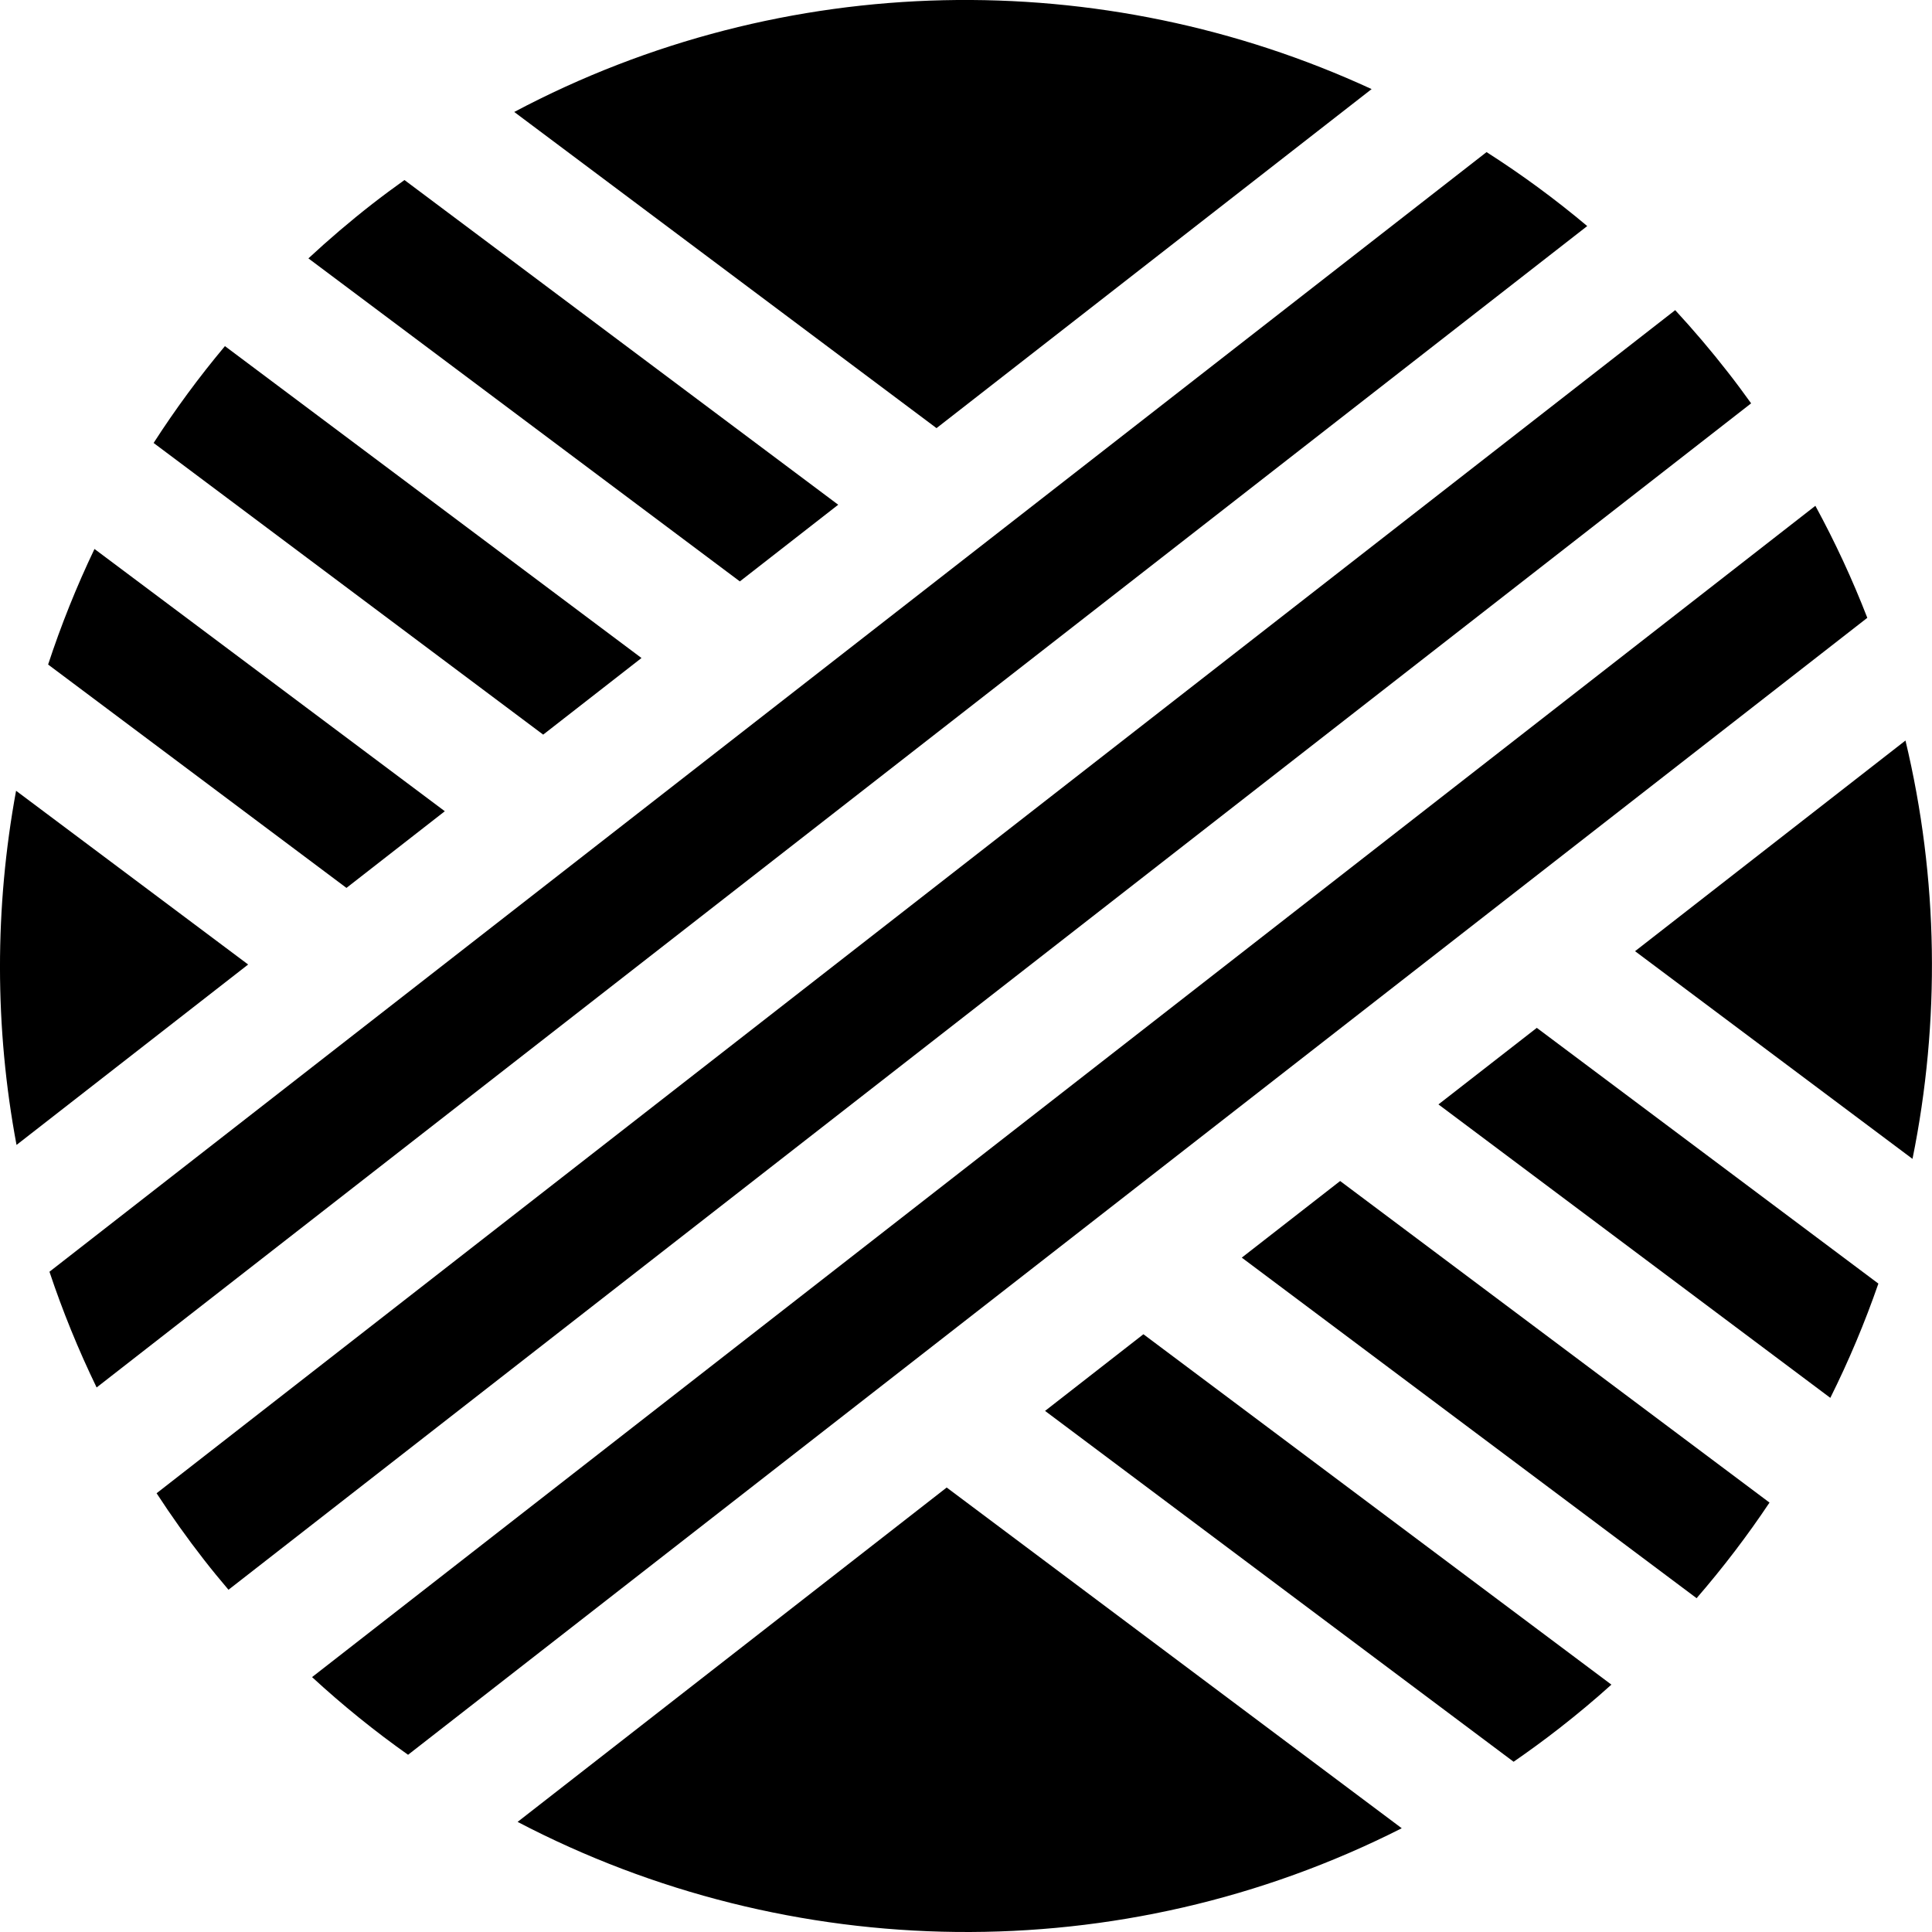
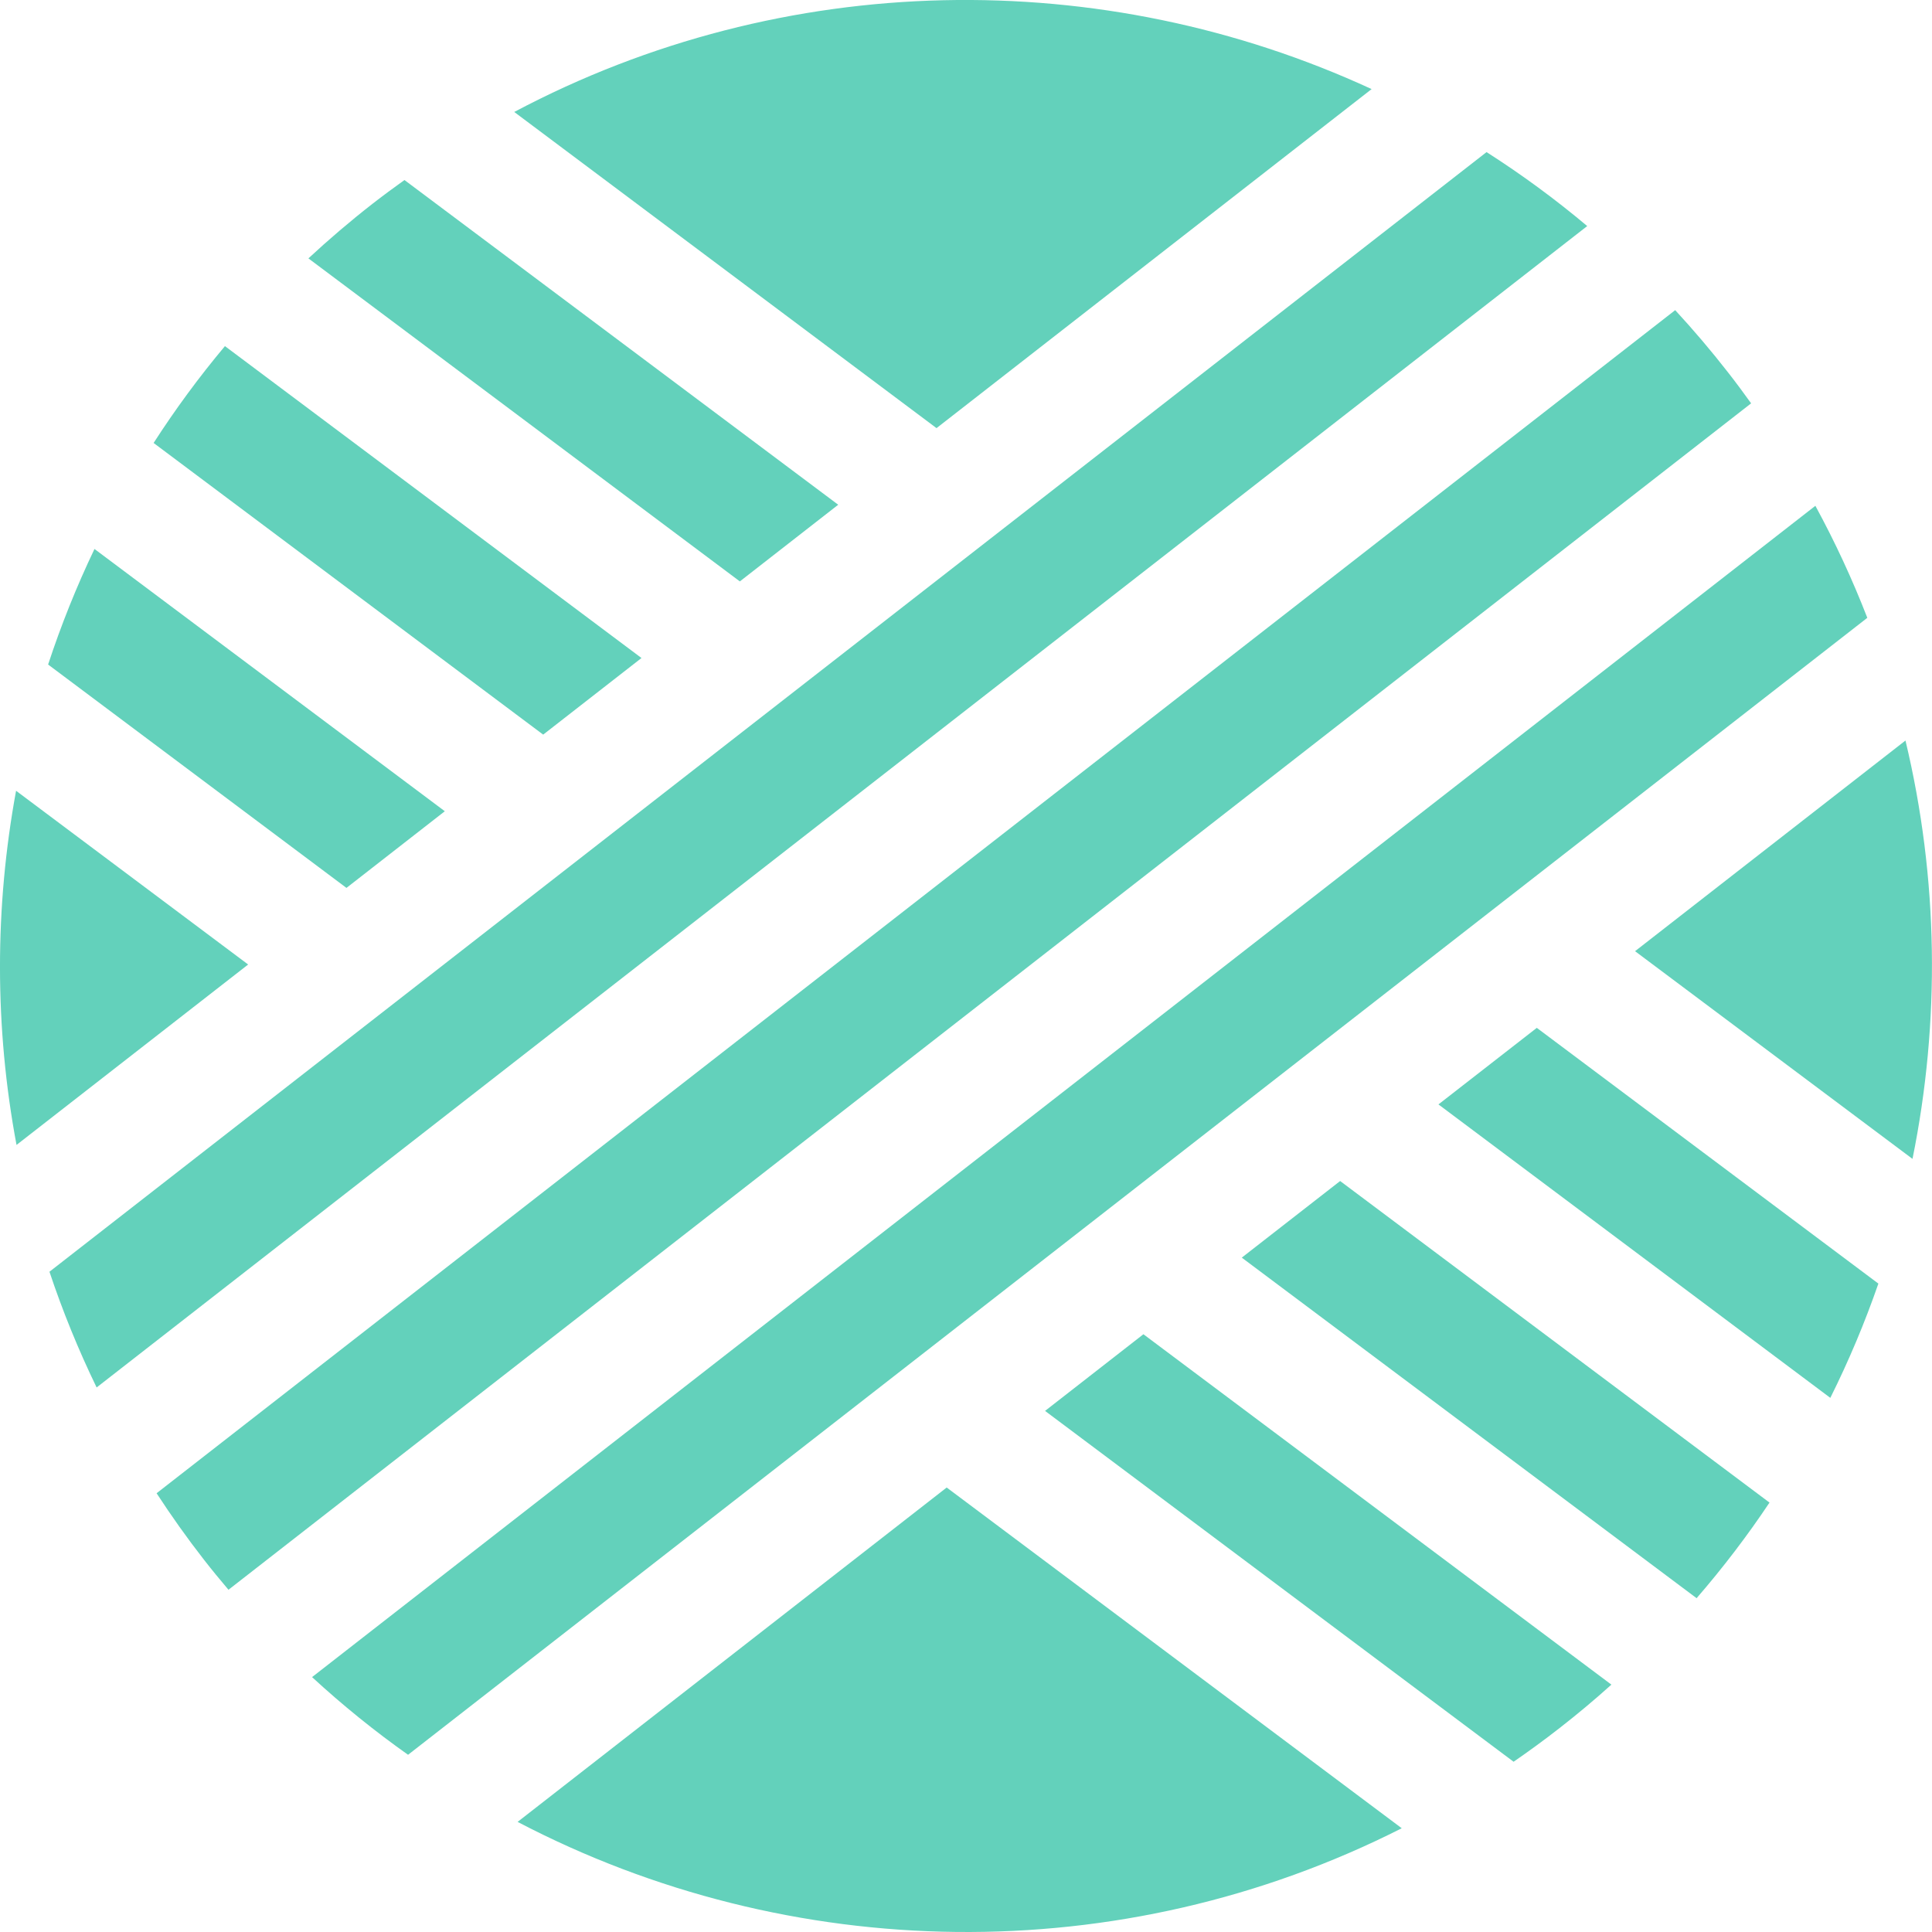
<svg xmlns="http://www.w3.org/2000/svg" version="1.1" id="Layer_1" x="0px" y="0px" width="34.373px" height="34.373px" viewBox="0 0 34.373 34.373" enable-background="new 0 0 34.373 34.373" xml:space="preserve">
  <g>
-     <path d="M0.286,14.069c-0.382,2.073-0.384,4.211,0.008,6.301l4.121-3.21L0.286,14.069z" />
-     <path d="M24.403,1.585C19.62-0.623,13.959-0.559,9.149,1.992l7.513,5.625L24.403,1.585z" />
-     <path d="M33.901,13.175l-4.811,3.748l4.936,3.695C34.522,18.173,34.489,15.63,33.901,13.175z" />
-     <path d="M9.209,32.414c4.844,2.534,10.724,2.65,15.73,0.113l-8.096-6.062L9.209,32.414z" />
-     <path d="M7.914,14.433L1.681,9.767c-0.32,0.669-0.595,1.356-0.825,2.056l5.308,3.974L7.914,14.433z" />
-     <path d="M18.593,25.102l8.336,6.242c0.277-0.191,0.551-0.391,0.82-0.601c0.318-0.248,0.625-0.505,0.92-0.771l-8.326-6.234 L18.593,25.102z" />
-     <path d="M11.413,11.707L4.002,6.158C3.54,6.709,3.117,7.285,2.733,7.881l6.931,5.189L11.413,11.707z" />
-     <path d="M22.093,22.375l8.092,6.059c0.471-0.544,0.904-1.112,1.297-1.701l-7.639-5.721L22.093,22.375z" />
-     <path d="M14.913,8.98L7.196,3.203C7.003,3.341,6.812,3.482,6.623,3.629C6.227,3.938,5.849,4.261,5.487,4.597l7.676,5.747 L14.913,8.98z" />
-     <path d="M25.592,19.649l6.972,5.221c0.33-0.662,0.615-1.341,0.855-2.033l-6.077-4.55L25.592,19.649z" />
-     <path d="M26.448,2.706L0.88,22.626c0.233,0.698,0.513,1.386,0.839,2.059l26.52-20.663C27.667,3.541,27.068,3.102,26.448,2.706z" />
-     <path d="M30.743,6.624c-0.301-0.386-0.614-0.754-0.939-1.106L2.786,26.567c0.262,0.402,0.542,0.797,0.843,1.183 c0.142,0.183,0.288,0.359,0.436,0.534L31.155,7.176C31.021,6.99,30.886,6.806,30.743,6.624z" />
-     <path d="M32.298,8.999L5.552,29.838c0.544,0.501,1.114,0.962,1.708,1.382l25.962-20.228C32.959,10.314,32.651,9.648,32.298,8.999z" />
+     <path fill="#63d1bb" d="M0.286,14.069c-0.382,2.073-0.384,4.211,0.008,6.301l4.121-3.21L0.286,14.069z" />
+     <path fill="#63d1bb" d="M24.403,1.585C19.62-0.623,13.959-0.559,9.149,1.992l7.513,5.625L24.403,1.585z" />
+     <path fill="#63d1bb" d="M33.901,13.175l-4.811,3.748l4.936,3.695C34.522,18.173,34.489,15.63,33.901,13.175z" />
+     <path fill="#63d1bb" d="M9.209,32.414c4.844,2.534,10.724,2.65,15.73,0.113l-8.096-6.062L9.209,32.414z" />
+     <path fill="#63d1bb" d="M7.914,14.433L1.681,9.767c-0.32,0.669-0.595,1.356-0.825,2.056l5.308,3.974L7.914,14.433z" />
+     <path fill="#63d1bb" d="M18.593,25.102l8.336,6.242c0.277-0.191,0.551-0.391,0.82-0.601c0.318-0.248,0.625-0.505,0.92-0.771l-8.326-6.234 L18.593,25.102z" />
+     <path fill="#63d1bb" d="M11.413,11.707L4.002,6.158C3.54,6.709,3.117,7.285,2.733,7.881l6.931,5.189L11.413,11.707z" />
+     <path fill="#63d1bb" d="M22.093,22.375l8.092,6.059c0.471-0.544,0.904-1.112,1.297-1.701l-7.639-5.721L22.093,22.375z" />
+     <path fill="#63d1bb" d="M14.913,8.98L7.196,3.203C7.003,3.341,6.812,3.482,6.623,3.629C6.227,3.938,5.849,4.261,5.487,4.597l7.676,5.747 L14.913,8.98z" />
+     <path fill="#63d1bb" d="M25.592,19.649l6.972,5.221c0.33-0.662,0.615-1.341,0.855-2.033l-6.077-4.55L25.592,19.649z" />
+     <path fill="#63d1bb" d="M26.448,2.706L0.88,22.626c0.233,0.698,0.513,1.386,0.839,2.059l26.52-20.663C27.667,3.541,27.068,3.102,26.448,2.706z" />
+     <path fill="#63d1bb" d="M30.743,6.624c-0.301-0.386-0.614-0.754-0.939-1.106L2.786,26.567c0.262,0.402,0.542,0.797,0.843,1.183 c0.142,0.183,0.288,0.359,0.436,0.534L31.155,7.176C31.021,6.99,30.886,6.806,30.743,6.624z" />
+     <path fill="#63d1bb" d="M32.298,8.999L5.552,29.838c0.544,0.501,1.114,0.962,1.708,1.382l25.962-20.228C32.959,10.314,32.651,9.648,32.298,8.999z" />
  </g>
</svg>
